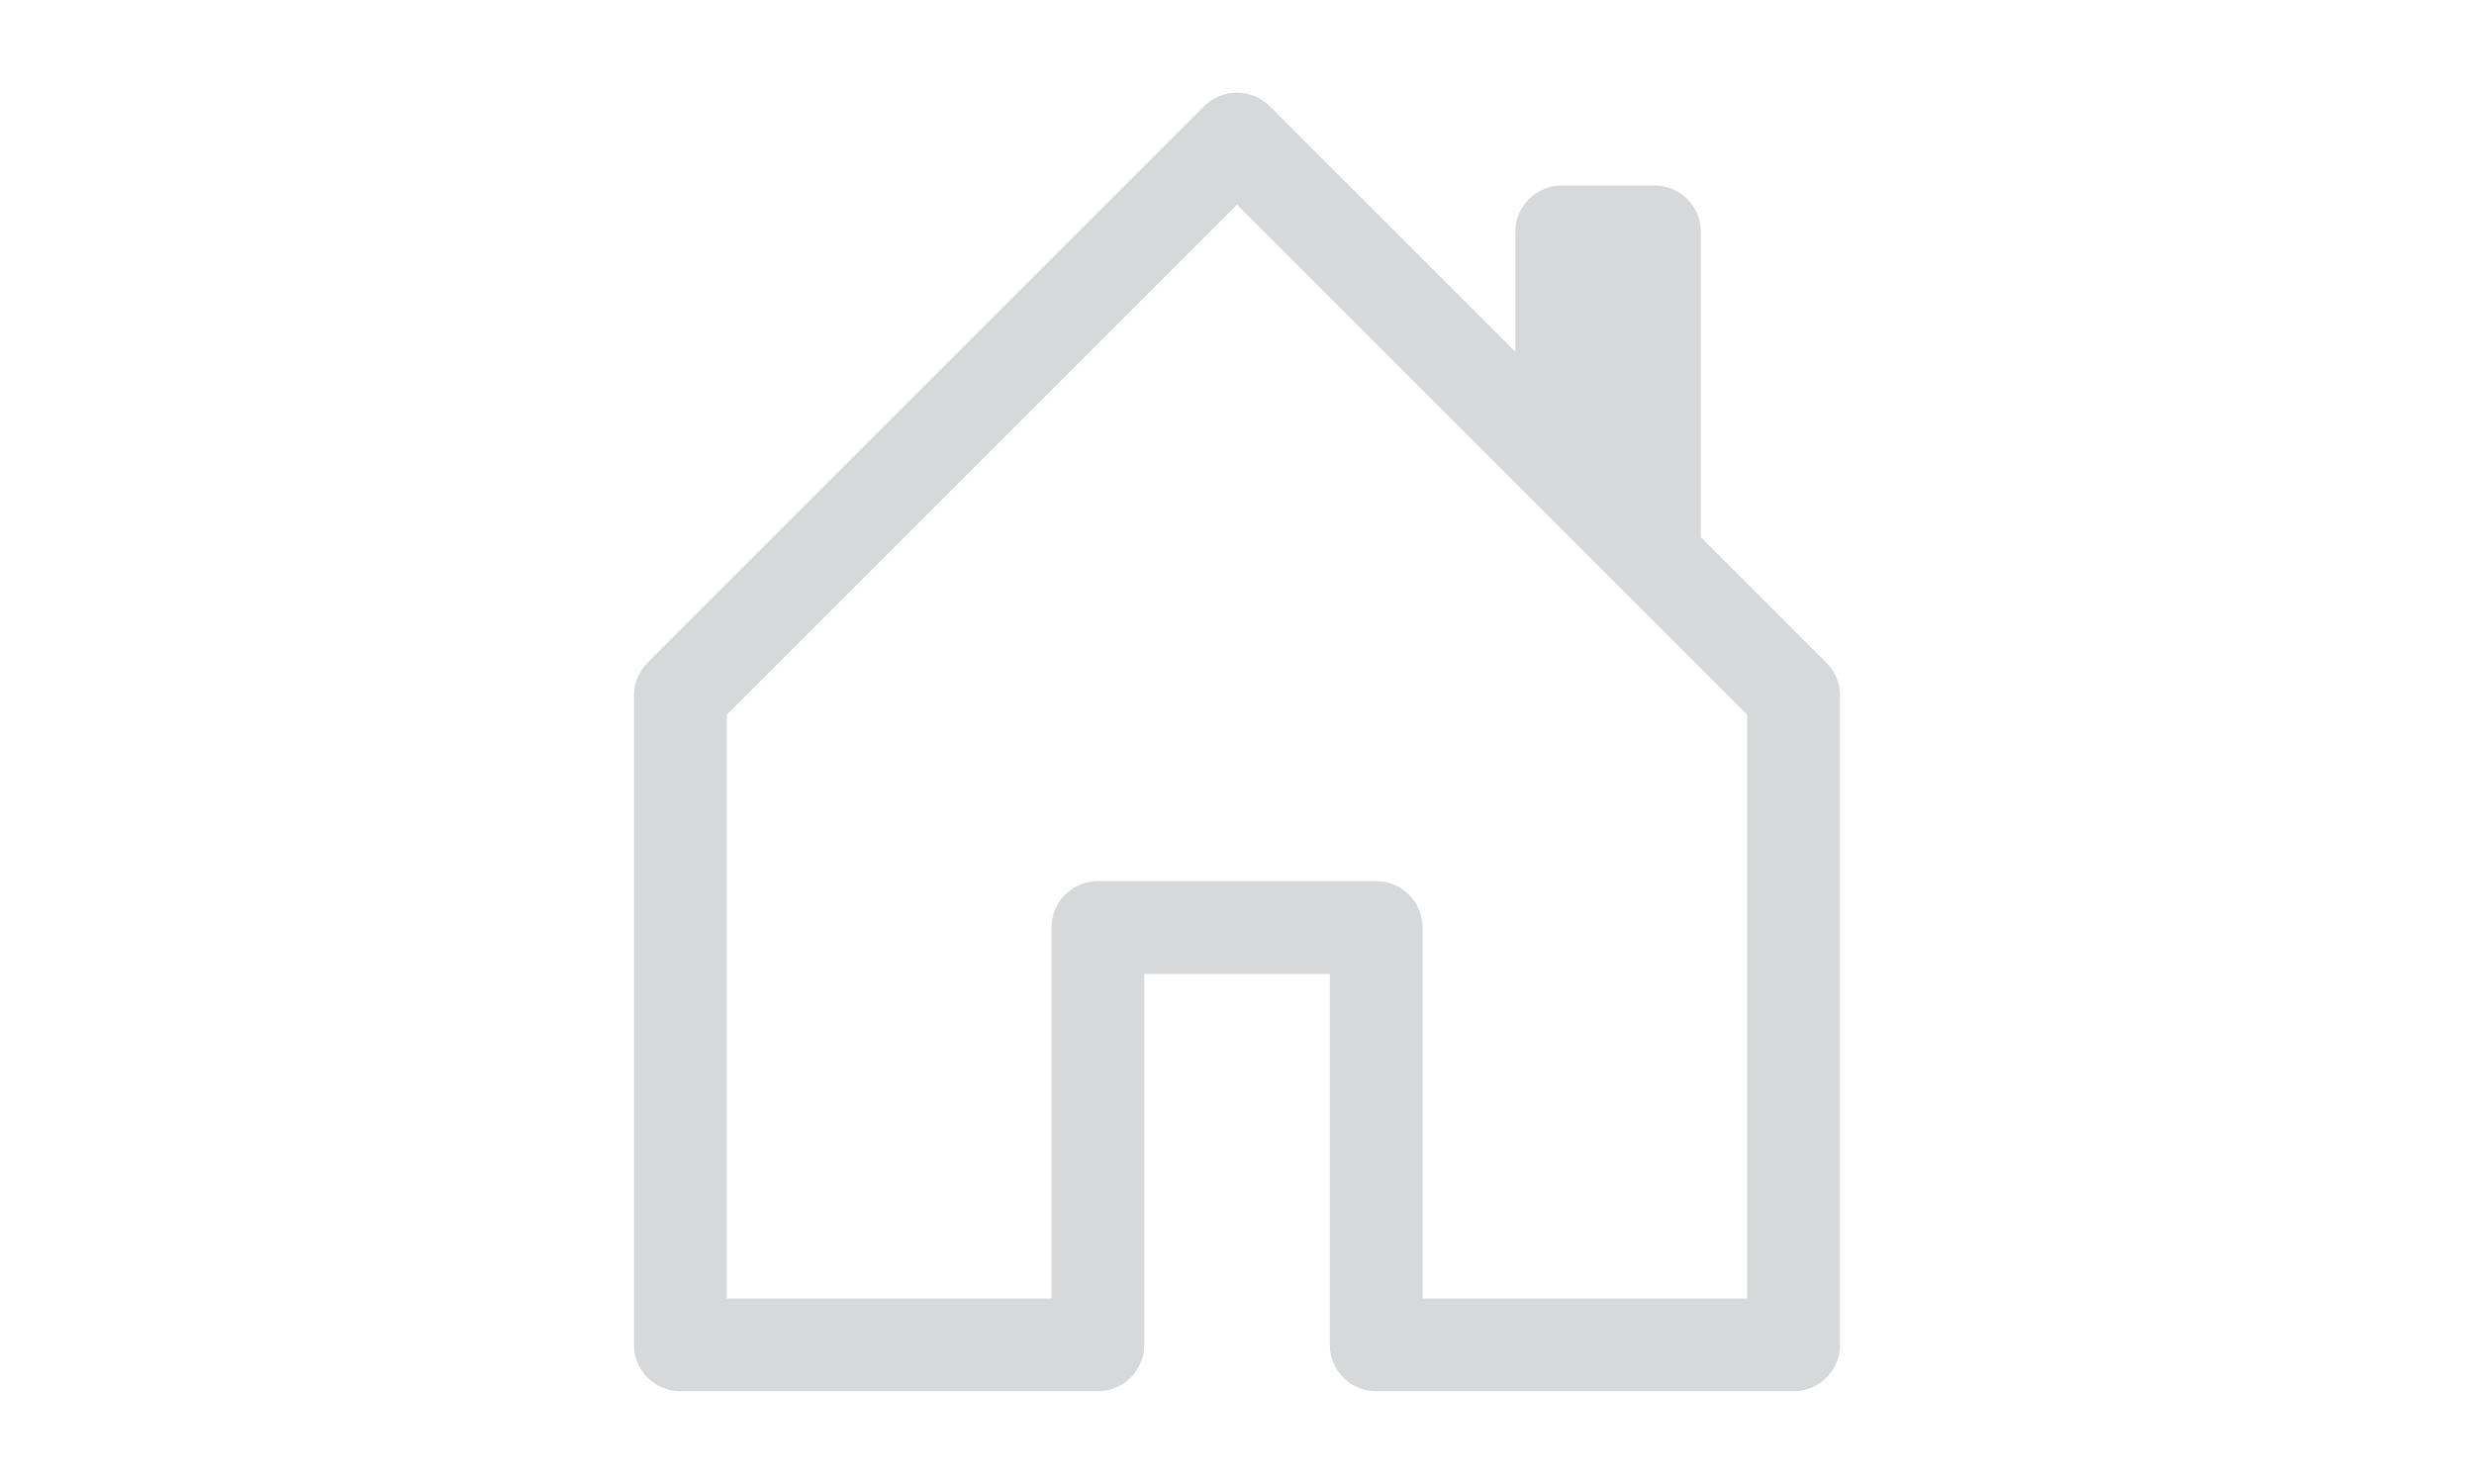
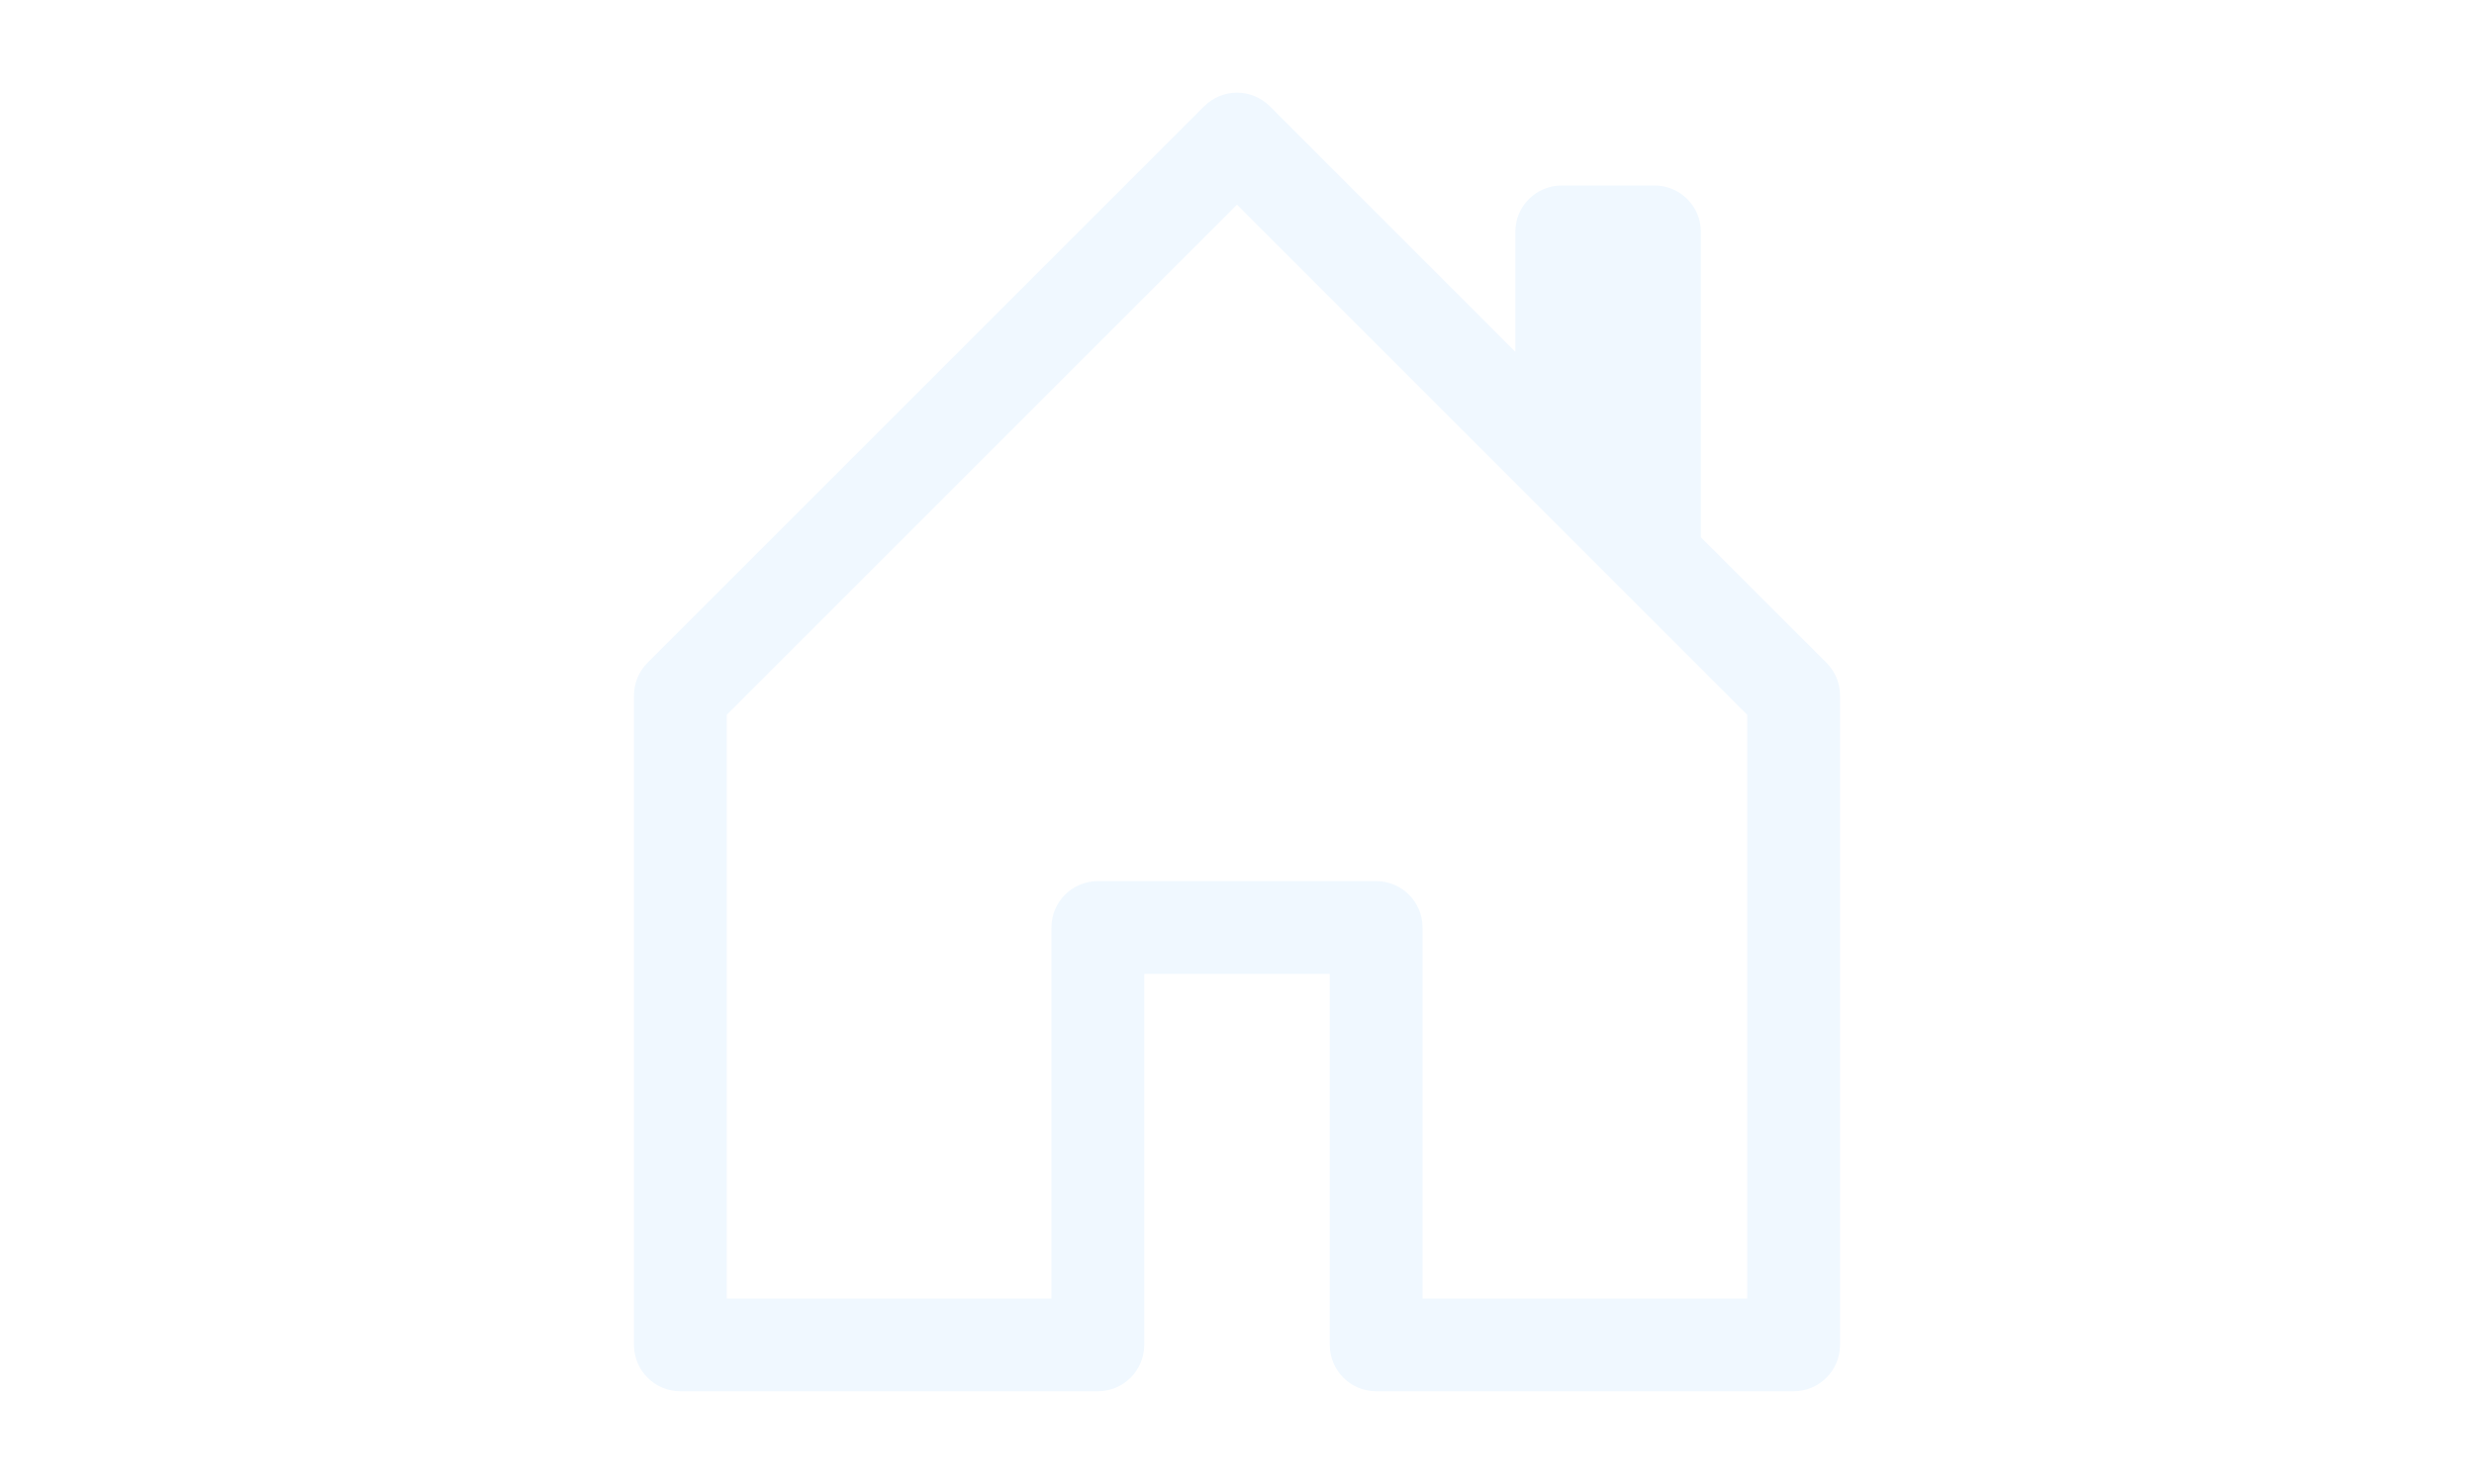
- <svg xmlns="http://www.w3.org/2000/svg" width="40" height="24" fill="#D7D8D9" viewBox="0 0 16 16">
+ <svg xmlns="http://www.w3.org/2000/svg" width="40" height="24" fill="#F0F8FF" viewBox="0 0 16 16">
  <path d="M8.354 1.146a.5.5 0 0 0-.708 0l-6 6A.5.5 0 0 0 1.5 7.5v7a.5.5 0 0 0 .5.5h4.5a.5.5 0 0 0 .5-.5v-4h2v4a.5.5 0 0 0 .5.5H14a.5.5 0 0 0 .5-.5v-7a.5.5 0 0 0-.146-.354L13 5.793V2.5a.5.5 0 0 0-.5-.5h-1a.5.5 0 0 0-.5.5v1.293zM2.5 14V7.707l5.5-5.5 5.5 5.5V14H10v-4a.5.5 0 0 0-.5-.5h-3a.5.5 0 0 0-.5.5v4z" />
</svg>
